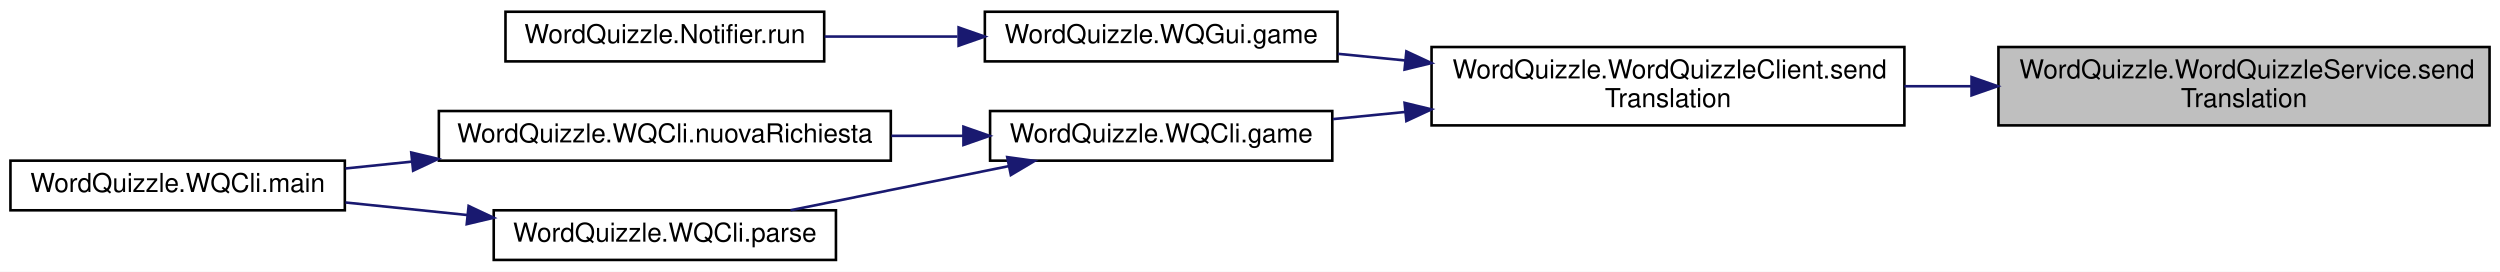
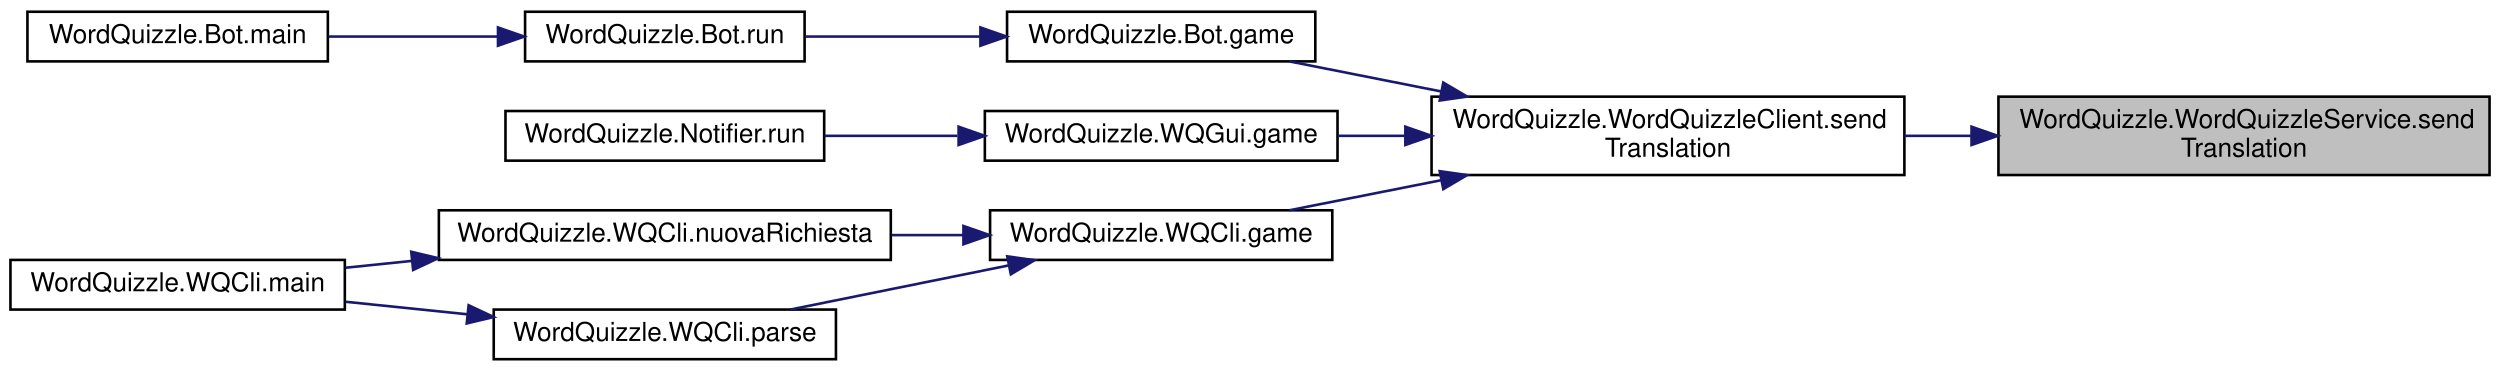
- <svg xmlns="http://www.w3.org/2000/svg" xmlns:xlink="http://www.w3.org/1999/xlink" width="957pt" height="104pt" viewBox="0.00 0.00 957.00 104.00">
-   <g id="graph0" class="graph" transform="scale(1 1) rotate(0) translate(4 100)">
-     <polygon fill="white" stroke="none" points="-4,4 -4,-100 953,-100 953,4 -4,4" />
+ <svg xmlns="http://www.w3.org/2000/svg" xmlns:xlink="http://www.w3.org/1999/xlink" width="957pt" height="142pt" viewBox="0.00 0.00 957.00 142.00">
+   <g id="graph0" class="graph" transform="scale(1 1) rotate(0) translate(4 138)">
+     <polygon fill="white" stroke="none" points="-4,4 -4,-138 953,-138 953,4 -4,4" />
    <g id="node1" class="node">
      <g id="a_node1">
        <a xlink:title="Invia la traduzione della parola precedentemente inviata dal server durante una sfida.">
-           <polygon fill="#bfbfbf" stroke="black" points="761,-52 761,-82 949,-82 949,-52 761,-52" />
-           <text text-anchor="start" x="769" y="-70" font-family="Helvetica,sans-Serif" font-size="10.00">WordQuizzle.WordQuizzleService.send</text>
-           <text text-anchor="middle" x="855" y="-59" font-family="Helvetica,sans-Serif" font-size="10.00">Translation</text>
+           <polygon fill="#bfbfbf" stroke="black" points="761,-71 761,-101 949,-101 949,-71 761,-71" />
+           <text text-anchor="start" x="769" y="-89" font-family="Helvetica,sans-Serif" font-size="10.00">WordQuizzle.WordQuizzleService.send</text>
+           <text text-anchor="middle" x="855" y="-78" font-family="Helvetica,sans-Serif" font-size="10.00">Translation</text>
        </a>
      </g>
    </g>
    <g id="node2" class="node">
      <g id="a_node2">
        <a xlink:href="class_word_quizzle_1_1_word_quizzle_client.html#a828a5e7a358bd53296d88c97172db13b" target="_top" xlink:title="Invia la traduzione della parola precedentemente inviata dal server durante una sfida.">
-           <polygon fill="white" stroke="black" points="544,-52 544,-82 725,-82 725,-52 544,-52" />
-           <text text-anchor="start" x="552" y="-70" font-family="Helvetica,sans-Serif" font-size="10.00">WordQuizzle.WordQuizzleClient.send</text>
-           <text text-anchor="middle" x="634.5" y="-59" font-family="Helvetica,sans-Serif" font-size="10.00">Translation</text>
+           <polygon fill="white" stroke="black" points="544,-71 544,-101 725,-101 725,-71 544,-71" />
+           <text text-anchor="start" x="552" y="-89" font-family="Helvetica,sans-Serif" font-size="10.00">WordQuizzle.WordQuizzleClient.send</text>
+           <text text-anchor="middle" x="634.5" y="-78" font-family="Helvetica,sans-Serif" font-size="10.00">Translation</text>
        </a>
      </g>
    </g>
    <g id="edge1" class="edge">
-       <path fill="none" stroke="midnightblue" d="M750.672,-67C742.098,-67 733.475,-67 725.015,-67" />
-       <polygon fill="midnightblue" stroke="midnightblue" points="750.703,-70.5 760.703,-67 750.703,-63.5 750.703,-70.5" />
+       <path fill="none" stroke="midnightblue" d="M750.672,-86C742.098,-86 733.475,-86 725.015,-86" />
+       <polygon fill="midnightblue" stroke="midnightblue" points="750.703,-89.5 760.703,-86 750.703,-82.5 750.703,-89.5" />
    </g>
    <g id="node3" class="node">
      <g id="a_node3">
+         <a xlink:href="class_word_quizzle_1_1_bot.html#ac35a1d7ec89b1ef5fc25f161357f71c1" target="_top" xlink:title="Gestisce una sfida.">
+           <polygon fill="white" stroke="black" points="381.5,-114.5 381.5,-133.5 499.5,-133.5 499.5,-114.5 381.5,-114.5" />
+           <text text-anchor="middle" x="440.5" y="-121.5" font-family="Helvetica,sans-Serif" font-size="10.00">WordQuizzle.Bot.game</text>
+         </a>
+       </g>
+     </g>
+     <g id="edge2" class="edge">
+       <path fill="none" stroke="midnightblue" d="M547.579,-103.005C527.644,-106.951 507.123,-111.012 489.505,-114.499" />
+       <polygon fill="midnightblue" stroke="midnightblue" points="548.486,-106.394 557.617,-101.019 547.127,-99.527 548.486,-106.394" />
+     </g>
+     <g id="node6" class="node">
+       <g id="a_node6">
        <a xlink:href="class_word_quizzle_1_1_w_q_gui.html#a0e3cb31624c4fdda7b58977fe75de341" target="_top" xlink:title="Crea la finestra di gioco durante una sfida.">
          <polygon fill="white" stroke="black" points="373,-76.5 373,-95.5 508,-95.5 508,-76.5 373,-76.5" />
          <text text-anchor="middle" x="440.5" y="-83.5" font-family="Helvetica,sans-Serif" font-size="10.00">WordQuizzle.WQGui.game</text>
        </a>
      </g>
    </g>
-     <g id="edge2" class="edge">
-       <path fill="none" stroke="midnightblue" d="M533.803,-76.866C525.148,-77.722 516.534,-78.575 508.241,-79.395" />
-       <polygon fill="midnightblue" stroke="midnightblue" points="534.358,-80.328 543.964,-75.86 533.668,-73.362 534.358,-80.328" />
+     <g id="edge5" class="edge">
+       <path fill="none" stroke="midnightblue" d="M533.803,-86C525.148,-86 516.534,-86 508.241,-86" />
+       <polygon fill="midnightblue" stroke="midnightblue" points="533.964,-89.5 543.964,-86 533.964,-82.5 533.964,-89.5" />
    </g>
-     <g id="node5" class="node">
-       <g id="a_node5">
+     <g id="node8" class="node">
+       <g id="a_node8">
        <a xlink:href="class_word_quizzle_1_1_w_q_cli.html#ae5f342434ec80ce1ed3939fb446de436" target="_top" xlink:title="Gestisce una sfida.">
          <polygon fill="white" stroke="black" points="375,-38.5 375,-57.5 506,-57.5 506,-38.5 375,-38.5" />
          <text text-anchor="middle" x="440.5" y="-45.5" font-family="Helvetica,sans-Serif" font-size="10.00">WordQuizzle.WQCli.game</text>
        </a>
      </g>
    </g>
-     <g id="edge4" class="edge">
-       <path fill="none" stroke="midnightblue" d="M533.821,-57.136C524.475,-56.211 515.176,-55.291 506.278,-54.41" />
-       <polygon fill="midnightblue" stroke="midnightblue" points="533.668,-60.638 543.964,-58.14 534.358,-53.672 533.668,-60.638" />
+     <g id="edge7" class="edge">
+       <path fill="none" stroke="midnightblue" d="M547.579,-68.995C527.644,-65.049 507.123,-60.988 489.505,-57.501" />
+       <polygon fill="midnightblue" stroke="midnightblue" points="547.127,-72.473 557.617,-70.981 548.486,-65.606 547.127,-72.473" />
    </g>
    <g id="node4" class="node">
      <g id="a_node4">
+         <a xlink:href="class_word_quizzle_1_1_bot.html#aa088d2cccb4552d9277db7908b7cc706" target="_top" xlink:title="Avvia il bot.">
+           <polygon fill="white" stroke="black" points="197,-114.5 197,-133.5 304,-133.5 304,-114.5 197,-114.5" />
+           <text text-anchor="middle" x="250.5" y="-121.5" font-family="Helvetica,sans-Serif" font-size="10.00">WordQuizzle.Bot.run</text>
+         </a>
+       </g>
+     </g>
+     <g id="edge3" class="edge">
+       <path fill="none" stroke="midnightblue" d="M371.024,-124C349.025,-124 325.008,-124 304.312,-124" />
+       <polygon fill="midnightblue" stroke="midnightblue" points="371.303,-127.5 381.303,-124 371.303,-120.5 371.303,-127.5" />
+     </g>
+     <g id="node5" class="node">
+       <g id="a_node5">
+         <a xlink:href="class_word_quizzle_1_1_bot.html#a1092df275f21d17d0b0a7edf7bbb59f2" target="_top" xlink:title="Esegue un bot.">
+           <polygon fill="white" stroke="black" points="6.5,-114.5 6.5,-133.5 121.5,-133.5 121.5,-114.5 6.5,-114.5" />
+           <text text-anchor="middle" x="64" y="-121.5" font-family="Helvetica,sans-Serif" font-size="10.00">WordQuizzle.Bot.main</text>
+         </a>
+       </g>
+     </g>
+     <g id="edge4" class="edge">
+       <path fill="none" stroke="midnightblue" d="M186.521,-124C165.516,-124 142.251,-124 121.747,-124" />
+       <polygon fill="midnightblue" stroke="midnightblue" points="186.63,-127.5 196.63,-124 186.63,-120.5 186.63,-127.5" />
+     </g>
+     <g id="node7" class="node">
+       <g id="a_node7">
        <a xlink:href="class_word_quizzle_1_1_notifier.html#ad051f74dab1ae47c4453f9d094b6d0c4" target="_top" xlink:title="Attende l'arrivo di una richiesta e se il client non e' impegnato in una sfida gli notifica la richie...">
          <polygon fill="white" stroke="black" points="189.5,-76.5 189.5,-95.5 311.5,-95.5 311.5,-76.5 189.5,-76.5" />
          <text text-anchor="middle" x="250.5" y="-83.5" font-family="Helvetica,sans-Serif" font-size="10.00">WordQuizzle.Notifier.run</text>
        </a>
      </g>
    </g>
-     <g id="edge3" class="edge">
+     <g id="edge6" class="edge">
      <path fill="none" stroke="midnightblue" d="M362.52,-86C345.571,-86 327.859,-86 311.687,-86" />
      <polygon fill="midnightblue" stroke="midnightblue" points="362.954,-89.5 372.954,-86 362.954,-82.5 362.954,-89.5" />
    </g>
-     <g id="node6" class="node">
-       <g id="a_node6">
+     <g id="node9" class="node">
+       <g id="a_node9">
        <a xlink:href="class_word_quizzle_1_1_w_q_cli.html#a7b07b55738bdd5da89a2ef645afdc020" target="_top" xlink:title="Gestisce una richiesta di sfida.">
          <polygon fill="white" stroke="black" points="164,-38.5 164,-57.5 337,-57.5 337,-38.5 164,-38.5" />
          <text text-anchor="middle" x="250.5" y="-45.5" font-family="Helvetica,sans-Serif" font-size="10.00">WordQuizzle.WQCli.nuovaRichiesta</text>
        </a>
      </g>
    </g>
-     <g id="edge5" class="edge">
+     <g id="edge8" class="edge">
      <path fill="none" stroke="midnightblue" d="M364.726,-48C355.692,-48 346.41,-48 337.235,-48" />
      <polygon fill="midnightblue" stroke="midnightblue" points="364.801,-51.5 374.801,-48 364.801,-44.5 364.801,-51.5" />
    </g>
-     <g id="node8" class="node">
-       <g id="a_node8">
+     <g id="node11" class="node">
+       <g id="a_node11">
        <a xlink:href="class_word_quizzle_1_1_w_q_cli.html#a318ef86f91a825da4ff4684bd3332a6b" target="_top" xlink:title="Gestisce le richieste dell'utente.">
          <polygon fill="white" stroke="black" points="185,-0.5 185,-19.5 316,-19.5 316,-0.5 185,-0.5" />
          <text text-anchor="middle" x="250.5" y="-7.5" font-family="Helvetica,sans-Serif" font-size="10.00">WordQuizzle.WQCli.parse</text>
        </a>
      </g>
    </g>
-     <g id="edge7" class="edge">
+     <g id="edge10" class="edge">
      <path fill="none" stroke="midnightblue" d="M382.063,-36.391C355.326,-30.986 323.912,-24.637 298.599,-19.52" />
      <polygon fill="midnightblue" stroke="midnightblue" points="381.564,-39.86 392.06,-38.411 382.951,-32.999 381.564,-39.86" />
    </g>
-     <g id="node7" class="node">
-       <g id="a_node7">
+     <g id="node10" class="node">
+       <g id="a_node10">
        <a xlink:href="class_word_quizzle_1_1_w_q_cli.html#a7c2d51051cc7f1b20c57c1424d3b7727" target="_top" xlink:title="Gestisce l'interazione con l'utente.">
          <polygon fill="white" stroke="black" points="0,-19.5 0,-38.5 128,-38.5 128,-19.5 0,-19.5" />
          <text text-anchor="middle" x="64" y="-26.5" font-family="Helvetica,sans-Serif" font-size="10.00">WordQuizzle.WQCli.main</text>
        </a>
      </g>
    </g>
-     <g id="edge6" class="edge">
+     <g id="edge9" class="edge">
      <path fill="none" stroke="midnightblue" d="M153.631,-38.127C145.028,-37.241 136.467,-36.36 128.248,-35.513" />
      <polygon fill="midnightblue" stroke="midnightblue" points="153.426,-41.625 163.732,-39.167 154.143,-34.661 153.426,-41.625" />
    </g>
-     <g id="edge8" class="edge">
+     <g id="edge11" class="edge">
      <path fill="none" stroke="midnightblue" d="M174.918,-17.68C159.44,-19.274 143.273,-20.939 128.248,-22.487" />
      <polygon fill="midnightblue" stroke="midnightblue" points="175.382,-21.151 184.971,-16.645 174.665,-14.188 175.382,-21.151" />
    </g>
  </g>
</svg>
